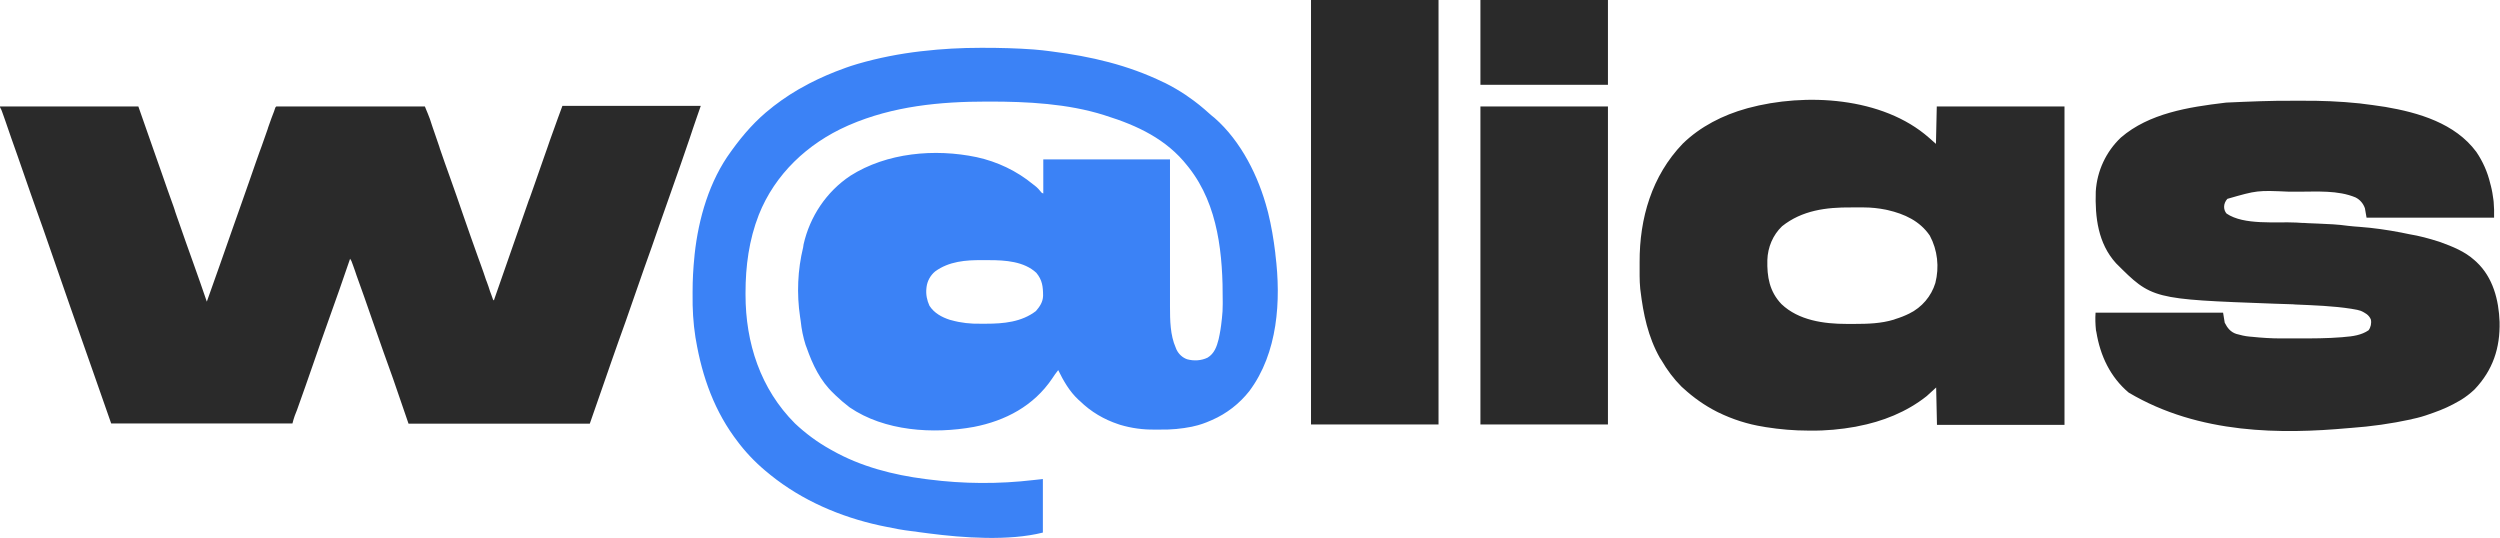
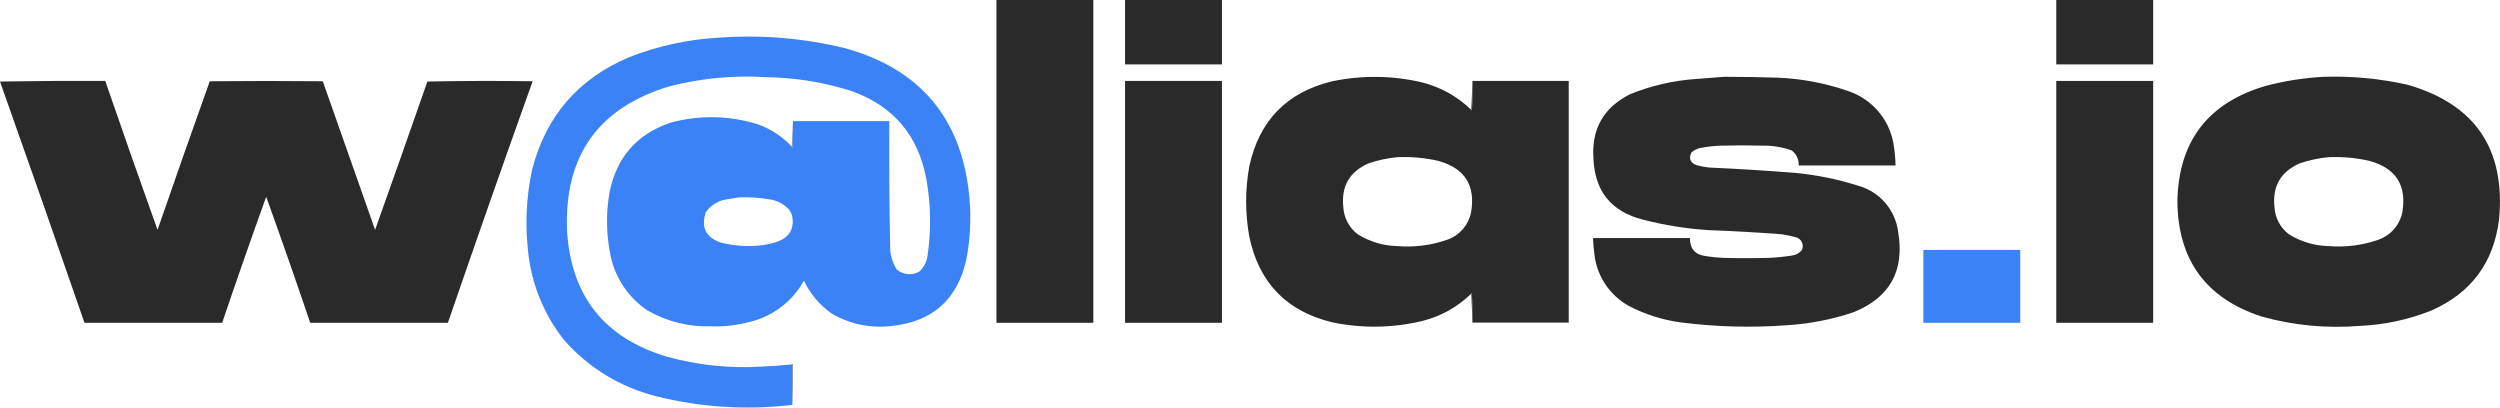
- <svg xmlns="http://www.w3.org/2000/svg" version="1.1" id="Layer_1" x="0" y="0" viewBox="0 0 1223.3 263.2" style="enable-background:new 0 0 1223.3 263.2" xml:space="preserve">
-   <style>
-     .st1{fill:#2a2a2a}
-   </style>
-   <g id="Layer_2_1_">
-     <g id="Layer_1-2">
-       <path d="m624.1 124.7-.1-1.1c-.8-6.6-1.9-13.1-3.5-19.6l-.3-1.1c-4.3-16.5-12.9-33.8-25.9-45.2-.8-.6-1.6-1.3-2.4-2-3.3-3-6.7-5.8-10.4-8.3l-1.1-.8c-3.3-2.2-6.7-4.2-10.3-6l-.9-.4c-17.3-8.4-35.4-12.6-54.4-15l-1.5-.2c-2.1-.3-4.3-.5-6.5-.7l-1.1-.1c-8.2-.6-16.3-.8-24.5-.8h-1.4c-9.4 0-18.9.5-28.3 1.6l-1 .1c-10.3 1.2-20.6 3.2-30.6 6.1l-1 .3c-1.6.5-3.3 1-4.9 1.6l-.8.3c-5.9 2.1-11.7 4.6-17.3 7.5l-.9.5c-5.8 3-11.2 6.5-16.4 10.5l-1.1.9c-7.5 5.8-13.8 13-19.3 20.6l-.5.7c-10.6 14.4-15.9 32.8-17.8 50.3l-.1 1.1c-.6 5.8-.9 11.5-.9 17.3v1.2c-.1 7 .3 14.1 1.4 21.1l.2 1.1c3.1 18.3 9.2 35.4 20.7 50.2l.6.8c4.3 5.5 9.2 10.4 14.6 14.7l.6.5c15.5 12.5 34.2 20.5 53.4 24.7 1 .2 1.9.4 2.9.6 4.2.9 8.5 1.7 12.8 2.2 1.2.1 2.5.3 3.7.5l3.1.4 1.5.2c17 2.2 39.2 3.8 55.9-.4v-26.2c-1.5.2-3.1.3-4.6.5-17 2-34.3 1.9-51.3-.3l-1.6-.2c-15.7-2-31.7-6.1-45.6-14l-.9-.5c-6.3-3.5-12.1-7.8-17.3-12.7-16.9-16.9-24.2-39.4-24.2-63v-.9c0-13.1 1.7-25.9 6.5-38.2 7.9-19.9 23.9-34.9 43.3-43.5l.9-.4C437 51.9 460 49.7 483 49.7h1.2c18.5 0 38.2 1 56 6.6l.9.3c15.4 4.8 29.7 11.5 39.9 24.5l.8 1c14.5 18.5 16.6 42.9 16.5 65.5v1.2c0 2.4-.1 4.7-.4 7.1l-.1.8c-.3 3.1-.8 6.2-1.5 9.3-.9 3.6-2.1 7-5.4 9-3.1 1.5-6.7 1.7-10 .8-2.3-.8-4.1-2.5-5.2-4.7l-.4-1c-2.7-6.1-2.8-13.4-2.8-20.1V78h-62v16.7l-.8-.4c-1-1.3-2.1-2.5-3.4-3.5l-.8-.6c-8-6.6-17.5-11.1-27.6-13.3-20.5-4.3-44-2.2-61.8 9.1-11.7 7.8-19.8 19.9-22.9 33.6l-.2 1.4c-2.7 11.1-3.2 22.7-1.5 34.1l.3 2c.4 4 1.2 7.9 2.4 11.7l.5 1.3c2.9 8.3 6.7 16.3 13.2 22.4l.8.8c2.2 2.1 4.5 4.1 7 6 17.1 11.7 40.9 13.2 60.8 9.6 15.5-3 29.3-10.3 38.3-23.6.9-1.4 1.9-2.8 3-4.2 2.6 5.3 5.5 10.4 9.9 14.5l.8.7c5.3 5.2 11.8 9 18.8 11.3l.9.3c5.4 1.6 11.1 2.4 16.8 2.3h2.9c5.1.1 10.3-.4 15.3-1.4l.8-.2c2.9-.6 5.7-1.6 8.4-2.8l.7-.3c7.1-3.1 13.4-8 18.2-14.1 14-18.7 15.6-44.3 12.8-66.7zm-113.7 20.1c-.1 3-1.6 5.2-3.5 7.4-7 5.4-15.9 6.2-24.4 6.2h-2.7c-4.8.1-9.6-.4-14.2-1.7l-.8-.2c-4-1.3-7.7-3.3-10-6.9-1.2-2.6-1.8-5.5-1.5-8.4l.1-.9c.4-2.9 1.9-5.6 4.2-7.5 6.7-4.9 15-5.6 23-5.5h3.5c7.8 0 17 .6 23 6.2 2.9 3.5 3.3 6.7 3.3 11.3z" style="fill:#3b82f6" />
-       <path class="st1" d="M0 52.1h67.7c2.5 7.2 5 14.3 7.6 21.7l3.8 10.8C81 90.2 83 95.7 85 101.3l.5 1.5.2.7 1 2.9.5 1.4c2.5 7.2 5 14.3 7.6 21.5 2.2 6.1 4.3 12.2 6.4 18.3 4.3-12 8.5-24 12.7-36 2.7-7.5 5.3-15.1 8-22.7l3.2-9.2 1.8-5.1 1-2.7c1-2.9 2.1-5.9 3.1-8.8l.2-.7 1.6-4.5c.3-.7.5-1.4.8-2.1l.5-1.3.4-1.2c.3-.9.3-.9.7-1.2H207.9c.3.7.6 1.4.9 2.2l.5 1.2c.8 1.8 1.4 3.7 2 5.6l.4 1.2.9 2.6c.8 2.3 1.6 4.7 2.4 7l.2.7c1.6 4.7 3.3 9.5 5 14.2 2.2 6.1 4.3 12.2 6.4 18.3 2.4 7 4.9 14 7.4 21 .3.7.5 1.5.8 2.2l.4 1.1c.9 2.5 1.8 5 2.6 7.5l.4 1c.6 1.6 1.1 3.1 1.6 4.7l.6 1.6.5 1.4c.3 1 .3 1 .8 1.4l.2-.7 16.3-46.7c.3-.9.6-1.8 1-2.7l2.4-6.8 4.4-12.6 1.8-5.1c.4-1.2.8-2.3 1.2-3.5l1.4-3.9.4-1.1c1.4-4 2.9-8 4.4-12.1h67.7c-1.3 3.6-2.5 7.3-3.8 11l-1.6 4.8c-2.9 8.5-5.8 16.9-8.8 25.3-2.1 5.9-4.2 11.9-6.3 17.9-2.3 6.8-4.7 13.5-7.1 20.2-2 5.7-4 11.5-6 17.2-2.1 6.2-4.3 12.3-6.5 18.4-2.5 7-4.9 14-7.3 20.9l-6.9 19.8h-88.7l-7.6-22.1-4.8-13.4c-1.8-5.1-3.6-10.2-5.4-15.4-2.5-7.3-5.1-14.6-7.7-21.8-.2-.7-.5-1.4-.7-2.1l-1-2.8-.3-.8c-.2-.8-.6-1.6-1.1-2.3l-.2.6c-3.3 9.7-6.7 19.4-10.2 29.1-2.5 7-5 14.1-7.4 21.1-2.7 7.8-5.4 15.5-8.2 23.3l-.4 1-.7 1.8c-.4 1.2-.8 2.4-1.1 3.7H54.4l-8.4-24-11.7-33.3c-2.2-6.3-4.4-12.6-6.6-19-2.2-6.4-4.4-12.7-6.6-19-2-5.7-4.1-11.4-6.1-17.2-2.2-6.2-4.3-12.5-6.5-18.7-2-5.5-3.9-11.1-5.8-16.6-.2-.7-.5-1.3-.7-2-.3-.9-.6-1.8-1-2.8l-.3-.8C0 52.5 0 52.5 0 52.1zM1122.7 49.3h3c9.7-.1 19.4.3 29 1.3l1.5.2c3.2.4 6.4.8 9.5 1.3l1.4.2c16.4 2.8 34.2 8 44.6 22 3.2 4.7 5.5 9.9 6.8 15.4l.3 1.1c.6 2.3 1 4.7 1.3 7.1l.1.9c.2 2.6.3 5.1.2 7.7H1158l-.8-4.6c-.8-2.3-2.4-4.2-4.6-5.3-8.6-3.6-18.9-2.8-28-2.8h-4.4c-15.7-.7-15.7-.7-30.3 3.5-1 1.1-1.6 2.5-1.6 3.9 0 1.2.4 2.4 1.2 3.3 8.5 5.8 24.1 3.9 34.1 4.4l3.2.2h.8l1.6.1 4.9.2c5 .2 9.9.4 14.8 1.1 1.9.2 3.7.4 5.6.5 6.9.5 13.7 1.5 20.5 2.8l3.9.8c4.9.8 9.7 2.1 14.4 3.6l.9.3c6 2.2 11.8 4.5 16.6 8.8l1 .9c8.1 7.6 10.9 18.6 11.3 29.3.3 12.8-3.3 23.6-12.2 33-2.1 2-4.4 3.8-6.9 5.3l-.7.4c-3.9 2.3-8.1 4.2-12.4 5.7-.7.2-1.3.5-2 .7-2.7 1-5.5 1.8-8.4 2.4l-.7.2c-9.7 2.1-19.6 3.5-29.5 4.2l-1.3.1c-32.1 2.9-72.7 3.2-107.4-17.4-9-7.6-13.9-18-15.8-29.6l-.2-.9c-.3-2.9-.4-5.7-.2-8.6h62.4l.8 4.9c1.3 2.6 2.9 4.6 5.7 5.5 2.1.6 4.2 1.1 6.4 1.3l1.2.1c4.8.5 9.5.8 14.3.8h7.9c7.3 0 14.7 0 22-.6l.9-.1c4.2-.3 8.5-.9 12-3.3 1.1-1.5 1.5-3.5 1.1-5.3-1-2.3-2.8-3.2-4.9-4.2-1.1-.4-2.3-.6-3.5-.8l-1.1-.2c-9-1.4-18.2-1.7-27.4-2.1l-1.2-.1-9.2-.3c-59.8-2.2-59.8-2.2-77.4-19.8-8.8-9.7-10.3-22.5-9.9-35.1.6-10 5-19.5 12.3-26.4 13.8-11.9 33.2-14.9 50.7-17l.8-.1c11.2-.5 22.3-1 33.4-.9zM641.5 0h62.4v207.7h-62.4V0zM724.4 52.1h62.4v155.6h-62.4V52.1zM724.4 0h62.4v41.5h-62.4V0zM947.7 52.1l-.4 18.3-3.4-3c-22.7-20-60.5-22.1-88.6-14.5l-.7.2c-11.5 3.2-22.6 8.8-31.2 17.2-15.1 15.7-21.2 36.5-21.1 58v6.6c0 2.1.1 4.3.3 6.4l.1.8c1.4 11.6 3.7 22.7 9.5 33l.8 1.2c2.7 4.7 6 9.1 9.8 12.9l.9.8c4.9 4.5 10.4 8.4 16.3 11.4l.8.4c7 3.4 14.4 5.8 22.1 7l1.1.2c6.9 1.1 13.9 1.7 20.9 1.7h1.1c7.4.1 14.7-.6 22-1.9l.9-.2c12.2-2.3 24.1-7 33.9-14.8l4.6-4.2.4 18.3h62.4V52.1h-62.5zm-.7 86.4c-2 6.5-6.6 11.9-12.7 14.9-2.2 1.1-4.5 2-6.8 2.7l-.8.3c-6.2 1.9-12.8 2.1-19.2 2.1h-3.9c-11.1 0-23.5-1.7-31.9-9.7-5.9-6.2-7.1-13.4-6.9-21.6.2-6.2 2.7-12.2 7.2-16.5 9.8-7.8 21.6-9.3 33.8-9.2H912.1c3.6 0 7.2.4 10.7 1.1l.9.2c8.2 1.9 15.7 5.3 20.6 12.5 3.8 7.1 4.7 15.4 2.7 23.2z" />
+ <svg xmlns="http://www.w3.org/2000/svg" viewBox="0 0 712.55 116.12">
+   <g data-name="Capa 2">
+     <g data-name="Capa 1">
+       <path d="M284 0h27.62v92H284ZM320.66 0h27.62v18.36h-27.62ZM586.08 0h27.62v18.36h-27.62ZM491.43 21.89q7.76 0 15.5.26a69.52 69.52 0 0 1 19.53 3.7 19.32 19.32 0 0 1 13.22 15.07 45.12 45.12 0 0 1 .59 6.24h-27.62a4.85 4.85 0 0 0-2-4.3 24.09 24.09 0 0 0-8.42-1.35q-5.9-.16-11.79 0a40.09 40.09 0 0 0-5.89.68 5.69 5.69 0 0 0-2.45 1.26c-.84 1.72-.37 2.93 1.44 3.62a23.65 23.65 0 0 0 3.53.68q12.22.54 24.42 1.51A85.44 85.44 0 0 1 529.83 53 15.66 15.66 0 0 1 541 66q2.87 16.71-12.72 23a73.41 73.41 0 0 1-19 3.7 150.77 150.77 0 0 1-30.48-.84 44.84 44.84 0 0 1-14.65-4.72 19.31 19.31 0 0 1-9.69-14.4 57 57 0 0 1-.42-4.88h27.62c0 3.06 1.51 4.77 4.55 5.14a38.9 38.9 0 0 0 5.05.5q6.4.17 12.8 0a60.79 60.79 0 0 0 6.74-.67 4.16 4.16 0 0 0 2.78-1.6 2.59 2.59 0 0 0-1.77-3.62 34.9 34.9 0 0 0-4-.84q-10.44-.8-20.89-1.18a100.07 100.07 0 0 1-18.69-3q-13.44-3.43-14.06-17.27-.94-12.72 10.36-18.44a61 61 0 0 1 19-4.38q3.98-.27 7.9-.61ZM0 23.24q14.94-.25 30-.17 7.32 21.27 14.9 42.44 7.33-21.21 14.89-42.35 16.08-.16 32.21 0l14.91 42.35q7.53-21.11 14.9-42.27 15-.3 30-.08Q139.53 57.49 127.66 92H88.42q-6.1-18-12.55-35.92Q69.42 74 63.32 92H24.08Q12.17 57.53 0 23.24ZM320.66 23.07h27.62V92h-27.62Z" style="fill:#2a2a2a;fill-rule:evenodd" />
+       <path d="M419.69 23.07c.05 2.81 0 5.62-.17 8.42a.18.18 0 0 1-.17-.17l.34-8.25Z" style="fill:#333;fill-rule:evenodd" />
+       <path d="M586.08 23.07h27.62V92h-27.62Z" style="fill:#2a2a2a;fill-rule:evenodd" />
+       <path d="M226 34.52q0 3.79-.08 7.58a.75.75 0 0 1-.26-.33c.13-2.42.24-4.83.34-7.25Z" style="fill:#838383;fill-rule:evenodd" />
+       <path d="M419.69 23.07c.05 2.81 0 5.62-.17 8.42a.18.18 0 0 1-.17-.17 30.93 30.93 0 0 0-14-7.83 59 59 0 0 0-25.6-.33q-19.39 4.66-23.66 24.16a56.26 56.26 0 0 0 0 20.21q4.14 19.65 23.66 24.34a58.34 58.34 0 0 0 25.43-.34 30.34 30.34 0 0 0 14.15-7.83.19.19 0 0 1 .17-.17c.17 2.81.22 5.61.17 8.42h27.45V23.07Zm-.42 37.56a10.46 10.46 0 0 1-6.66 7.66 34.41 34.41 0 0 1-14.31 1.85 22.16 22.16 0 0 1-11.3-3.36 10.35 10.35 0 0 1-4.12-7.67q-1-8.94 7.16-12.54a35.74 35.74 0 0 1 8.25-1.77 43.29 43.29 0 0 1 11.79 1.09q11.22 3.18 9.19 14.74ZM686.29 24.17a95.15 95.15 0 0 0-23.92-2.28 81.49 81.49 0 0 0-16.67 2.61q-24.65 7.26-25.1 32.93.25 25 23.92 32.76a79.65 79.65 0 0 0 28.12 2.69A61.92 61.92 0 0 0 693 88.5q17-7.48 19.29-26 2.78-29.99-26-38.33Zm-1.6 36.46a10.46 10.46 0 0 1-6.69 7.66 34.41 34.41 0 0 1-14.31 1.85 22.16 22.16 0 0 1-11.29-3.36 10.35 10.35 0 0 1-4.12-7.67q-1-8.94 7.16-12.54a35.74 35.74 0 0 1 8.25-1.77 43.29 43.29 0 0 1 11.79 1.09q11.24 3.18 9.21 14.74Z" style="fill:#2a2a2a;fill-rule:evenodd" />
+       <path d="M276.28 56.08q-3.18-33.4-35.45-42.35a116.06 116.06 0 0 0-35.87-3 82.3 82.3 0 0 0-25.6 5.56q-21.81 9.18-27.7 32.08a71.39 71.39 0 0 0-1.18 22.91 48.47 48.47 0 0 0 10.27 25.6 51.52 51.52 0 0 0 26.36 16.08 107.46 107.46 0 0 0 38.73 2.44v-11.49h-.5c-2.86.28-5.72.47-8.59.59a82 82 0 0 1-26.75-2.86q-26.64-8-28.38-35.79-1.32-32.25 29.53-41.35a88.85 88.85 0 0 1 27.28-2.5 83.94 83.94 0 0 1 24.42 4q17.64 6.38 21.15 24.86a68 68 0 0 1 .34 22.23 7.52 7.52 0 0 1-2.28 4.3 5.64 5.64 0 0 1-6.48-.59 12.32 12.32 0 0 1-1.85-5.56q-.37-18.36-.26-36.72H226q0 3.79-.08 7.58a.75.75 0 0 1-.26-.33 24.37 24.37 0 0 0-9.6-6.32A44.18 44.18 0 0 0 191 35q-14.28 4.92-17.26 19.78a47.86 47.86 0 0 0 .34 18.36 24.92 24.92 0 0 0 10.5 15.36 34 34 0 0 0 17.94 4.5 37.77 37.77 0 0 0 11.2-1.26A24 24 0 0 0 229.13 80a24.19 24.19 0 0 0 7.87 9.34 27.2 27.2 0 0 0 17.34 3.54q17.29-1.88 21.1-18.95a64 64 0 0 0 .84-17.85ZM221.8 68.8a22.4 22.4 0 0 1-5.56 1.2 32.86 32.86 0 0 1-10.78-.85q-6.44-2.22-4.29-8.67a8.71 8.71 0 0 1 5.83-3.64c1.26-.22 2.49-.42 3.71-.59a42.05 42.05 0 0 1 8.75.59 9.18 9.18 0 0 1 5.48 2.95 5.76 5.76 0 0 1 .84 1.68q1 5.32-3.98 7.33ZM548.19 71.24h27.62V92h-27.62Z" style="fill:#3b82f6;fill-rule:evenodd" />
+       <path d="M419.35 83.7a.19.19 0 0 1 .17-.17c.17 2.81.22 5.61.17 8.42q-.18-4.12-.34-8.25Z" style="fill:#333;fill-rule:evenodd" />
+       <path d="M225.34 103.91a.78.78 0 0 1 .67-.17q.09 5.87-.17 11.62v-11.45Z" style="fill:#7c7c7c;fill-rule:evenodd" />
    </g>
  </g>
</svg>
